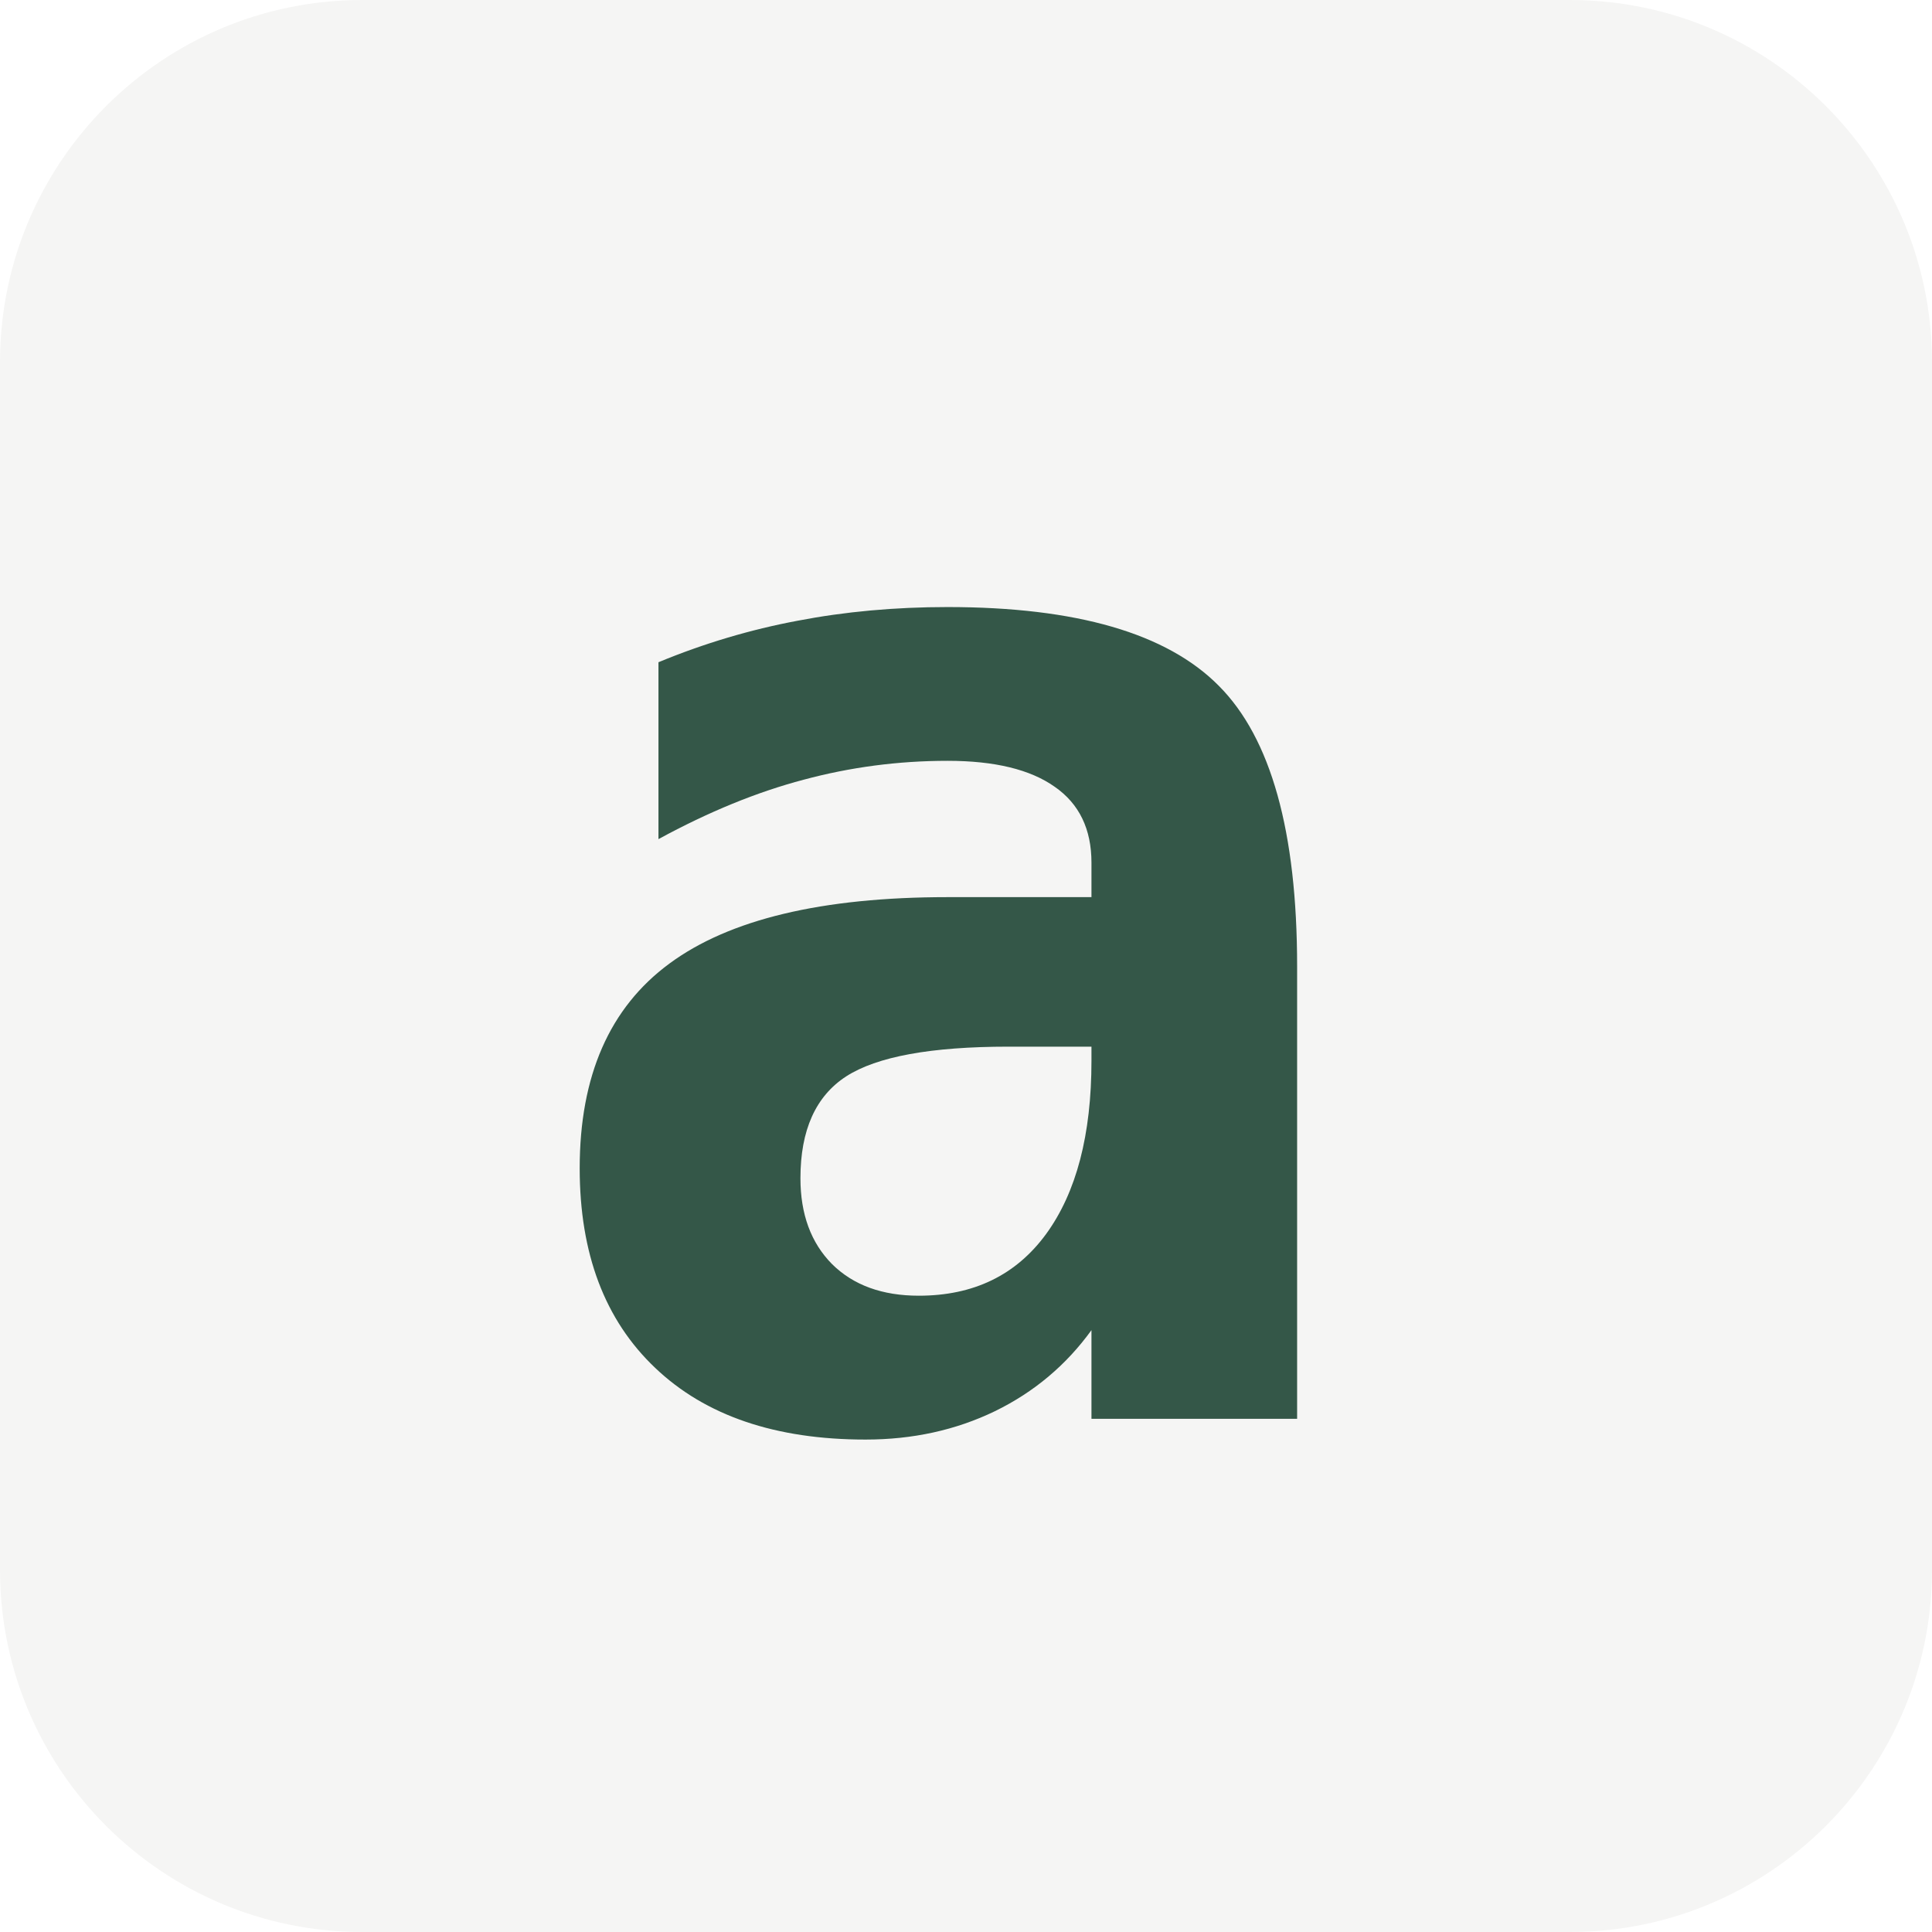
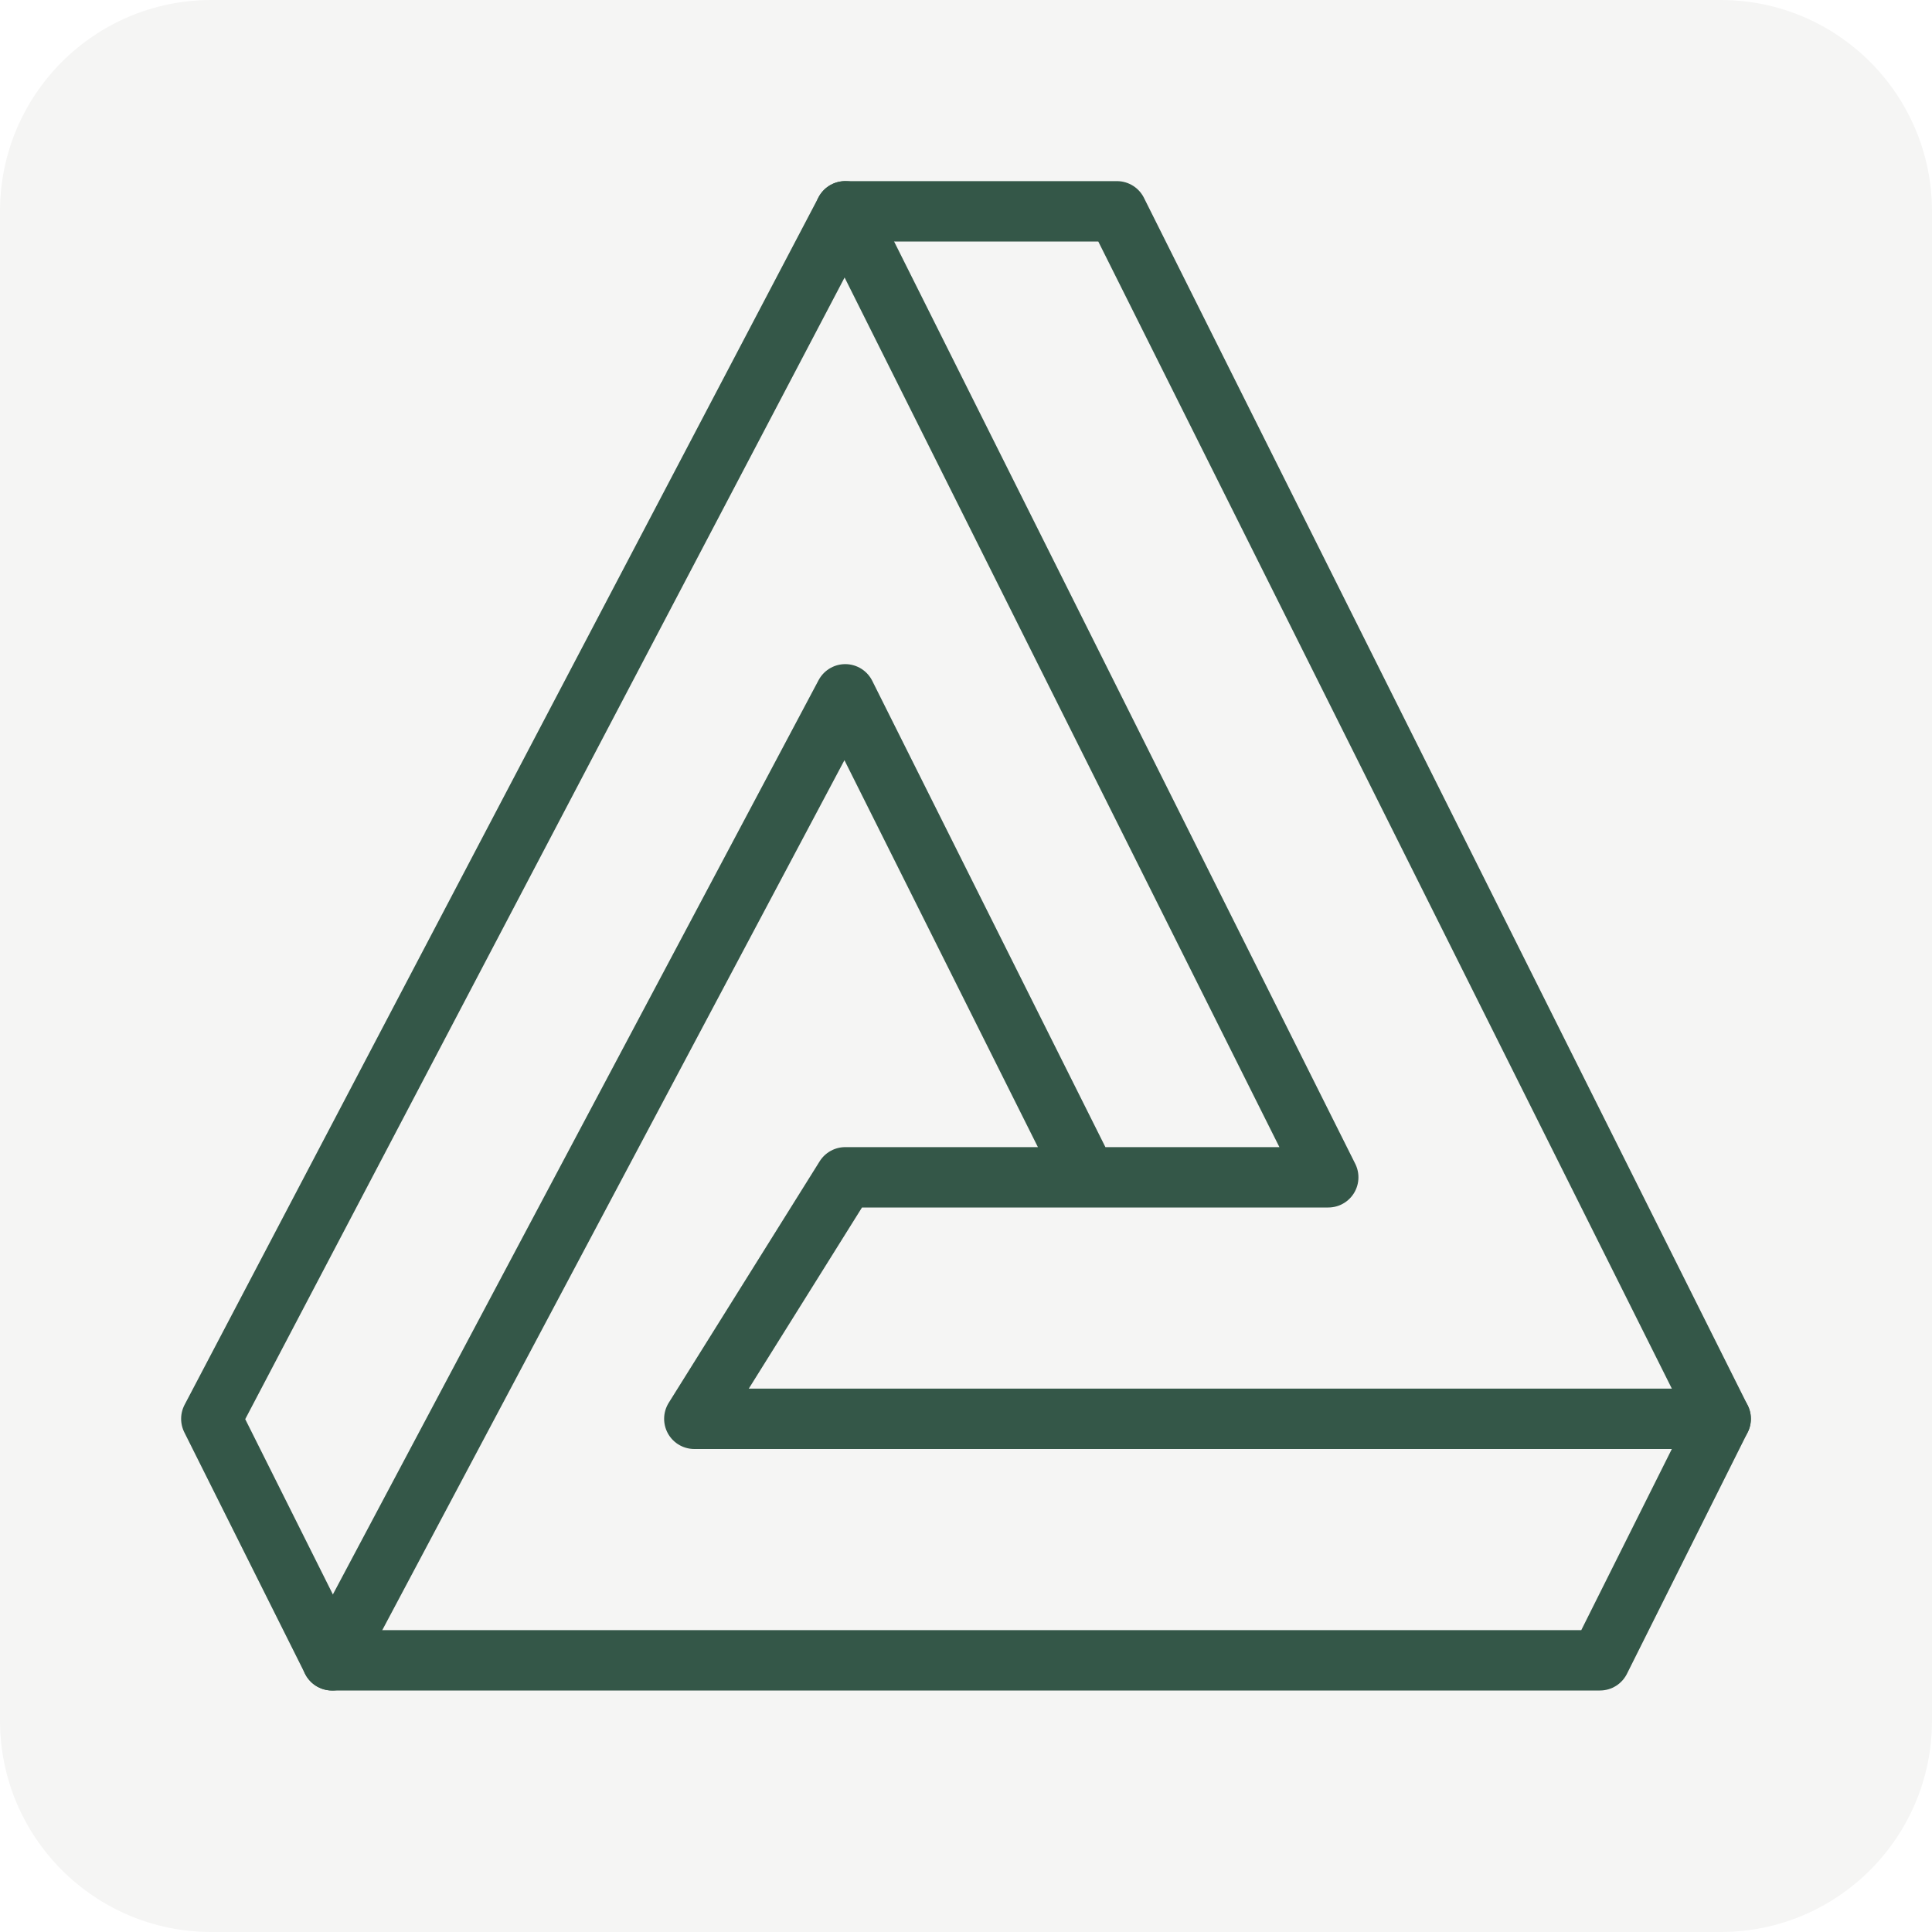
- <svg xmlns="http://www.w3.org/2000/svg" viewBox="0 0 64 64">
-   <rect width="64" height="64" rx="12" fill="#f5f5f4" />
-   <text x="17" y="47" fill="#345748" font-family="monospace" font-weight="700" font-size="48">a</text>
+ <svg xmlns="http://www.w3.org/2000/svg" viewBox="0 0 256 256">
+   <rect width="256" height="256" rx="28" fill="#f5f5f4" />
+   <g transform="translate(4 0)" fill="none" stroke="#345748" stroke-width="8" stroke-linecap="round" stroke-linejoin="round">
+     <path d="M108 28H144L224 188L208 220H40L24 188Z" />
+     <path d="M108 28L172 156H108M40 220L108 92L140 156M224 188H88L108 156" />
+   </g>
</svg>
